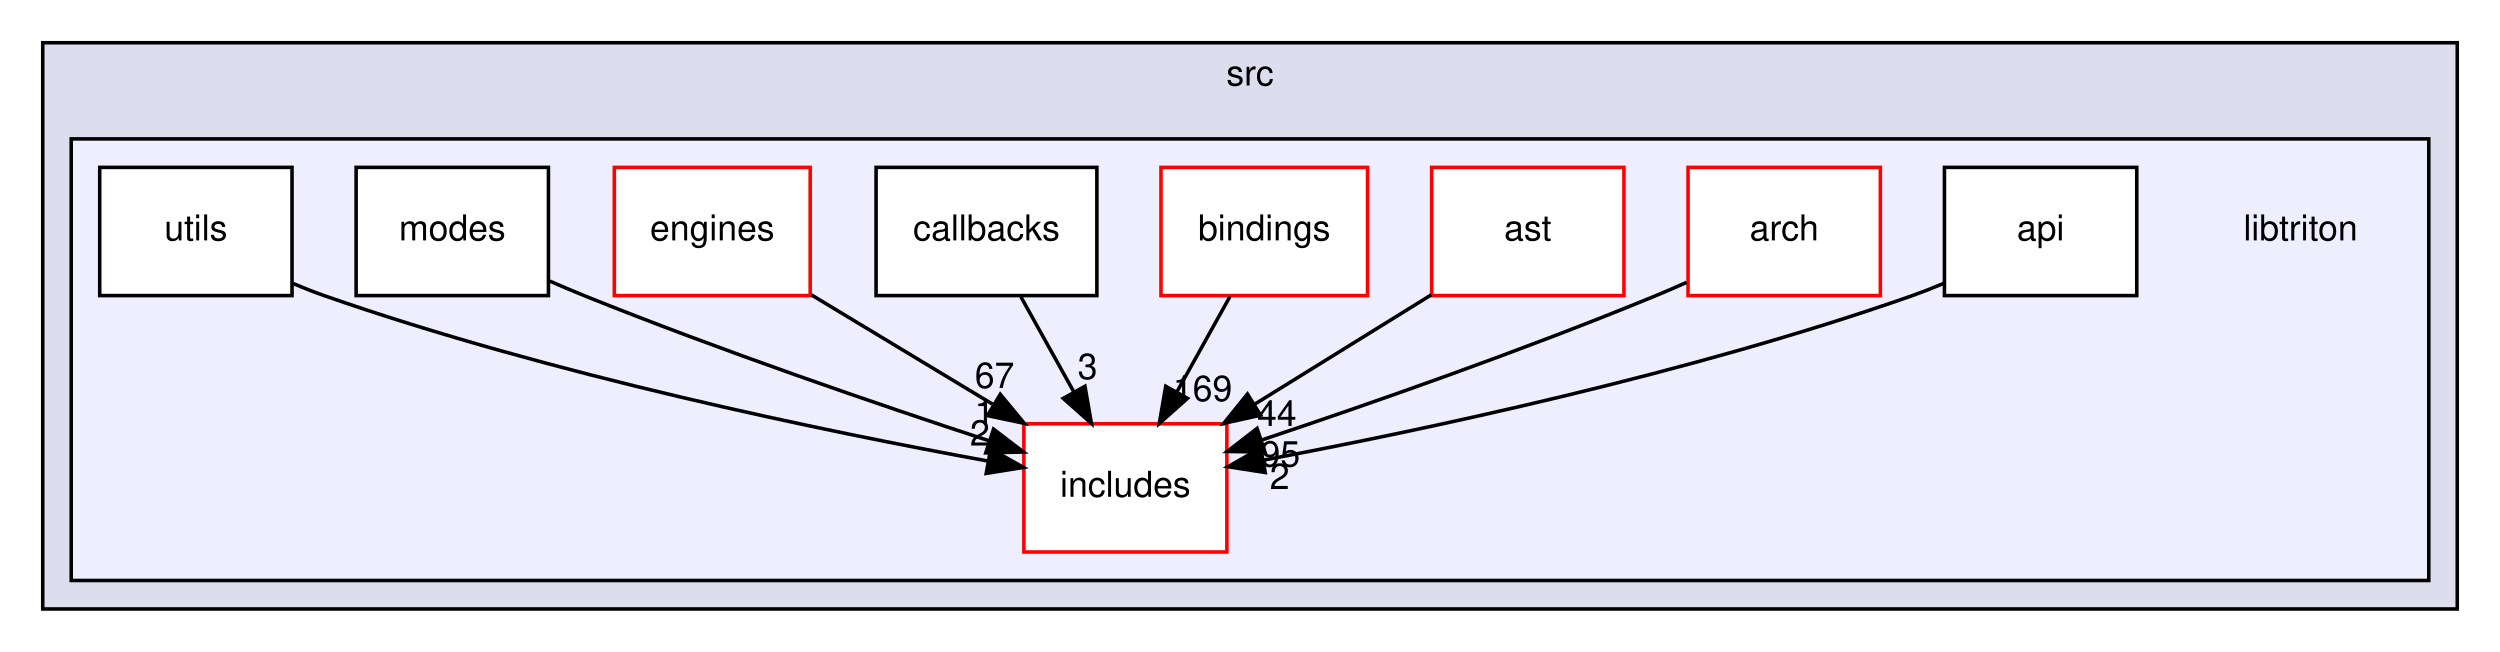
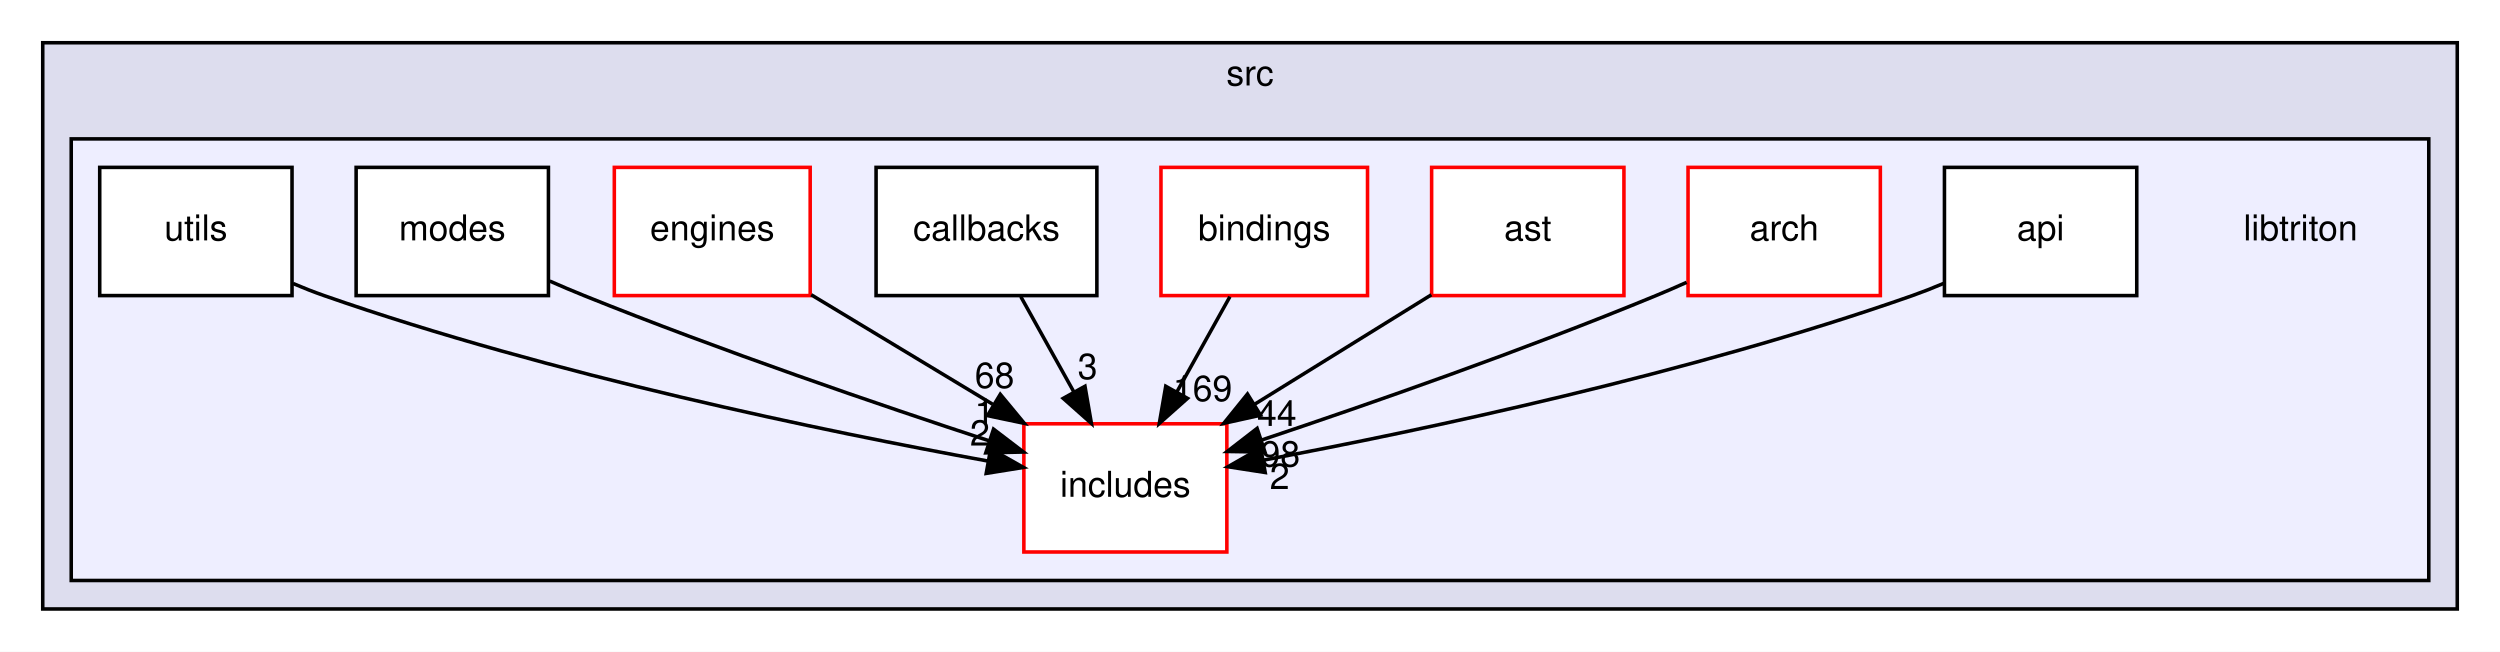
<svg xmlns="http://www.w3.org/2000/svg" xmlns:xlink="http://www.w3.org/1999/xlink" width="702pt" height="183pt" viewBox="0.00 0.00 702.00 183.00">
  <g id="graph0" class="graph" transform="scale(1 1) rotate(0) translate(4 179)">
    <polygon fill="white" stroke="transparent" points="-4,4 -4,-179 698,-179 698,4 -4,4" />
    <g id="clust1" class="cluster">
      <g id="a_clust1">
        <a xlink:href="dir_68267d1309a1af8e8297ef4c3efbcdba.html" target="_top" xlink:title="src">
          <polygon fill="#ddddee" stroke="black" points="8,-8 8,-167 686,-167 686,-8 8,-8" />
          <text text-anchor="middle" x="347" y="-155" font-family="Helvetica,sans-Serif" font-size="10.00">src</text>
        </a>
      </g>
    </g>
    <g id="clust2" class="cluster">
      <g id="a_clust2">
        <a xlink:href="dir_6826be0f3781bbf5456339e274d7c653.html" target="_top">
          <polygon fill="#eeeeff" stroke="black" points="16,-16 16,-140 678,-140 678,-16 16,-16" />
        </a>
      </g>
    </g>
    <g id="node1" class="node">
      <text text-anchor="middle" x="642" y="-111.5" font-family="Helvetica,sans-Serif" font-size="10.00">libtriton</text>
    </g>
    <g id="node2" class="node">
      <g id="a_node2">
        <a xlink:href="dir_e591c172e12f02a97b3a32a0a8c126aa.html" target="_top" xlink:title="api">
          <polygon fill="white" stroke="black" points="596,-132 542,-132 542,-96 596,-96 596,-132" />
          <text text-anchor="middle" x="569" y="-111.5" font-family="Helvetica,sans-Serif" font-size="10.00">api</text>
        </a>
      </g>
    </g>
    <g id="node8" class="node">
      <g id="a_node8">
        <a xlink:href="dir_0a436fc82d73b0b9b664d07557632391.html" target="_top" xlink:title="includes">
          <polygon fill="white" stroke="red" points="340.5,-60 283.5,-60 283.5,-24 340.5,-24 340.5,-60" />
          <text text-anchor="middle" x="312" y="-39.5" font-family="Helvetica,sans-Serif" font-size="10.00">includes</text>
        </a>
      </g>
    </g>
    <g id="edge8" class="edge">
      <path fill="none" stroke="black" d="M541.73,-99.41C538.82,-98.17 535.87,-97.01 533,-96 470.67,-74.07 395.32,-58.15 350.66,-49.77" />
      <polygon fill="black" stroke="black" points="351.27,-46.32 340.8,-47.94 350,-53.2 351.27,-46.32" />
      <g id="a_edge8-headlabel">
        <a xlink:href="dir_000002_000027.html" target="_top" xlink:title="2">
          <text text-anchor="middle" x="355.32" y="-41.68" font-family="Helvetica,sans-Serif" font-size="10.00">2</text>
        </a>
      </g>
    </g>
    <g id="node3" class="node">
      <g id="a_node3">
        <a xlink:href="dir_235acb633cc6470ffe7c474fd8c4964d.html" target="_top" xlink:title="arch">
          <polygon fill="white" stroke="red" points="524,-132 470,-132 470,-96 524,-96 524,-132" />
          <text text-anchor="middle" x="497" y="-111.5" font-family="Helvetica,sans-Serif" font-size="10.00">arch</text>
        </a>
      </g>
    </g>
    <g id="edge1" class="edge">
      <path fill="none" stroke="black" d="M469.61,-99.72C466.72,-98.42 463.81,-97.16 461,-96 423.95,-80.71 380.7,-65.62 350.37,-55.48" />
      <polygon fill="black" stroke="black" points="351.2,-52.06 340.61,-52.23 348.99,-58.71 351.2,-52.06" />
      <g id="a_edge1-headlabel">
-         <a xlink:href="dir_000003_000027.html" target="_top" xlink:title="95">
-           <text text-anchor="middle" x="355.51" y="-48" font-family="Helvetica,sans-Serif" font-size="10.00">95</text>
+         <a xlink:href="dir_000003_000027.html" target="_top" xlink:title="98">
+           <text text-anchor="middle" x="355.51" y="-48" font-family="Helvetica,sans-Serif" font-size="10.00">98</text>
        </a>
      </g>
    </g>
    <g id="node4" class="node">
      <g id="a_node4">
        <a xlink:href="dir_d14ccd332cda101c5bd89ea0107f3ea8.html" target="_top" xlink:title="ast">
          <polygon fill="white" stroke="red" points="452,-132 398,-132 398,-96 452,-96 452,-132" />
          <text text-anchor="middle" x="425" y="-111.5" font-family="Helvetica,sans-Serif" font-size="10.00">ast</text>
        </a>
      </g>
    </g>
    <g id="edge6" class="edge">
      <path fill="none" stroke="black" d="M397.93,-96.23C383.06,-87.02 364.41,-75.47 348.29,-65.48" />
      <polygon fill="black" stroke="black" points="349.97,-62.41 339.63,-60.12 346.29,-68.36 349.97,-62.41" />
      <g id="a_edge6-headlabel">
        <a xlink:href="dir_000008_000027.html" target="_top" xlink:title="44">
          <text text-anchor="middle" x="354.53" y="-59.39" font-family="Helvetica,sans-Serif" font-size="10.00">44</text>
        </a>
      </g>
    </g>
    <g id="node5" class="node">
      <g id="a_node5">
        <a xlink:href="dir_98927eaed809121784a8363d998e0634.html" target="_top" xlink:title="bindings">
          <polygon fill="white" stroke="red" points="380,-132 322,-132 322,-96 380,-96 380,-132" />
          <text text-anchor="middle" x="351" y="-111.5" font-family="Helvetica,sans-Serif" font-size="10.00">bindings</text>
        </a>
      </g>
    </g>
    <g id="edge5" class="edge">
      <path fill="none" stroke="black" d="M341.36,-95.7C336.87,-87.64 331.44,-77.89 326.48,-68.98" />
      <polygon fill="black" stroke="black" points="329.45,-67.14 321.53,-60.1 323.34,-70.54 329.45,-67.14" />
      <g id="a_edge5-headlabel">
        <a xlink:href="dir_000013_000027.html" target="_top" xlink:title="169">
          <text text-anchor="middle" x="333.68" y="-66.39" font-family="Helvetica,sans-Serif" font-size="10.00">169</text>
        </a>
      </g>
    </g>
    <g id="node6" class="node">
      <g id="a_node6">
        <a xlink:href="dir_83d70a19af91f0e0d5dc846a3f76a9c3.html" target="_top" xlink:title="callbacks">
          <polygon fill="white" stroke="black" points="304,-132 242,-132 242,-96 304,-96 304,-132" />
          <text text-anchor="middle" x="273" y="-111.5" font-family="Helvetica,sans-Serif" font-size="10.00">callbacks</text>
        </a>
      </g>
    </g>
    <g id="edge3" class="edge">
      <path fill="none" stroke="black" d="M282.64,-95.7C287.13,-87.64 292.56,-77.89 297.52,-68.98" />
      <polygon fill="black" stroke="black" points="300.66,-70.54 302.47,-60.1 294.55,-67.14 300.66,-70.54" />
      <g id="a_edge3-headlabel">
        <a xlink:href="dir_000018_000027.html" target="_top" xlink:title="3">
          <text text-anchor="middle" x="301.39" y="-72.57" font-family="Helvetica,sans-Serif" font-size="10.00">3</text>
        </a>
      </g>
    </g>
    <g id="node7" class="node">
      <g id="a_node7">
        <a xlink:href="dir_8a4592047e397cc99d5435986dcaa724.html" target="_top" xlink:title="engines">
          <polygon fill="white" stroke="red" points="223.5,-132 168.5,-132 168.5,-96 223.5,-96 223.5,-132" />
          <text text-anchor="middle" x="196" y="-111.5" font-family="Helvetica,sans-Serif" font-size="10.00">engines</text>
        </a>
      </g>
    </g>
    <g id="edge4" class="edge">
      <path fill="none" stroke="black" d="M223.78,-96.23C239.05,-87.02 258.2,-75.47 274.75,-65.48" />
      <polygon fill="black" stroke="black" points="276.88,-68.28 283.64,-60.12 273.27,-62.29 276.88,-68.28" />
      <g id="a_edge4-headlabel">
-         <a xlink:href="dir_000019_000027.html" target="_top" xlink:title="67">
-           <text text-anchor="middle" x="275.27" y="-70.07" font-family="Helvetica,sans-Serif" font-size="10.00">67</text>
+         <a xlink:href="dir_000019_000027.html" target="_top" xlink:title="68">
+           <text text-anchor="middle" x="275.27" y="-70.07" font-family="Helvetica,sans-Serif" font-size="10.00">68</text>
        </a>
      </g>
    </g>
    <g id="node9" class="node">
      <g id="a_node9">
        <a xlink:href="dir_2ff66f8a2934c11b30f96f381801b861.html" target="_top" xlink:title="modes">
          <polygon fill="white" stroke="black" points="150,-132 96,-132 96,-96 150,-96 150,-132" />
          <text text-anchor="middle" x="123" y="-111.5" font-family="Helvetica,sans-Serif" font-size="10.00">modes</text>
        </a>
      </g>
    </g>
    <g id="edge2" class="edge">
      <path fill="none" stroke="black" d="M150.35,-100.08C153.58,-98.66 156.85,-97.27 160,-96 198.24,-80.59 242.89,-65.34 273.86,-55.18" />
      <polygon fill="black" stroke="black" points="274.98,-58.5 283.41,-52.07 272.81,-51.84 274.98,-58.5" />
      <g id="a_edge2-headlabel">
        <a xlink:href="dir_000029_000027.html" target="_top" xlink:title="1">
          <text text-anchor="middle" x="272.45" y="-59.81" font-family="Helvetica,sans-Serif" font-size="10.00">1</text>
        </a>
      </g>
    </g>
    <g id="node10" class="node">
      <g id="a_node10">
        <a xlink:href="dir_e06c410a1143e7e2592e62d845214ab2.html" target="_top" xlink:title="utils">
          <polygon fill="white" stroke="black" points="78,-132 24,-132 24,-96 78,-96 78,-132" />
          <text text-anchor="middle" x="51" y="-111.5" font-family="Helvetica,sans-Serif" font-size="10.00">utils</text>
        </a>
      </g>
    </g>
    <g id="edge7" class="edge">
      <path fill="none" stroke="black" d="M78.27,-99.4C81.18,-98.16 84.13,-97 87,-96 150.79,-73.7 228.01,-57.81 273.39,-49.54" />
      <polygon fill="black" stroke="black" points="274.17,-52.96 283.39,-47.75 272.93,-46.07 274.17,-52.96" />
      <g id="a_edge7-headlabel">
        <a xlink:href="dir_000030_000027.html" target="_top" xlink:title="2">
          <text text-anchor="middle" x="271.13" y="-53.88" font-family="Helvetica,sans-Serif" font-size="10.00">2</text>
        </a>
      </g>
    </g>
  </g>
</svg>
